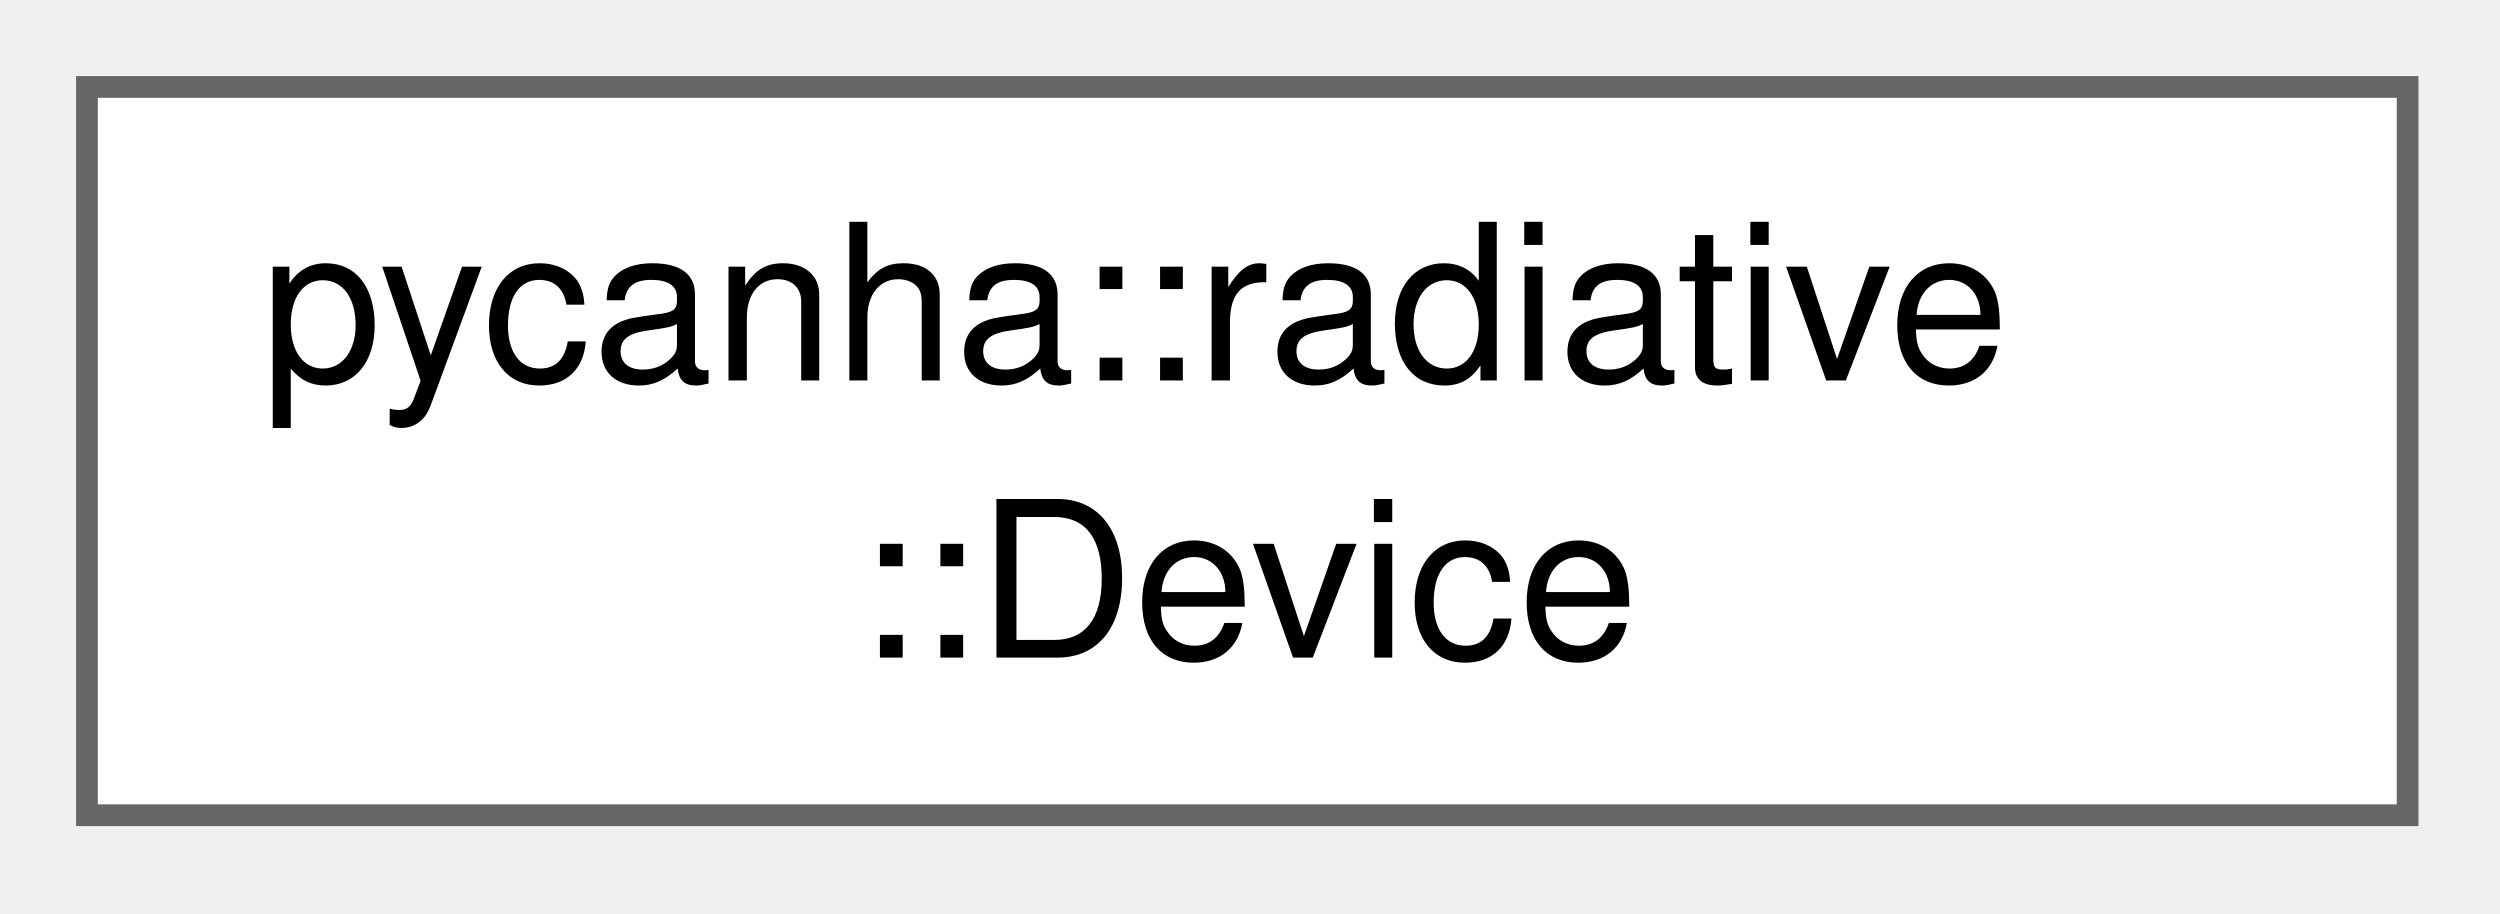
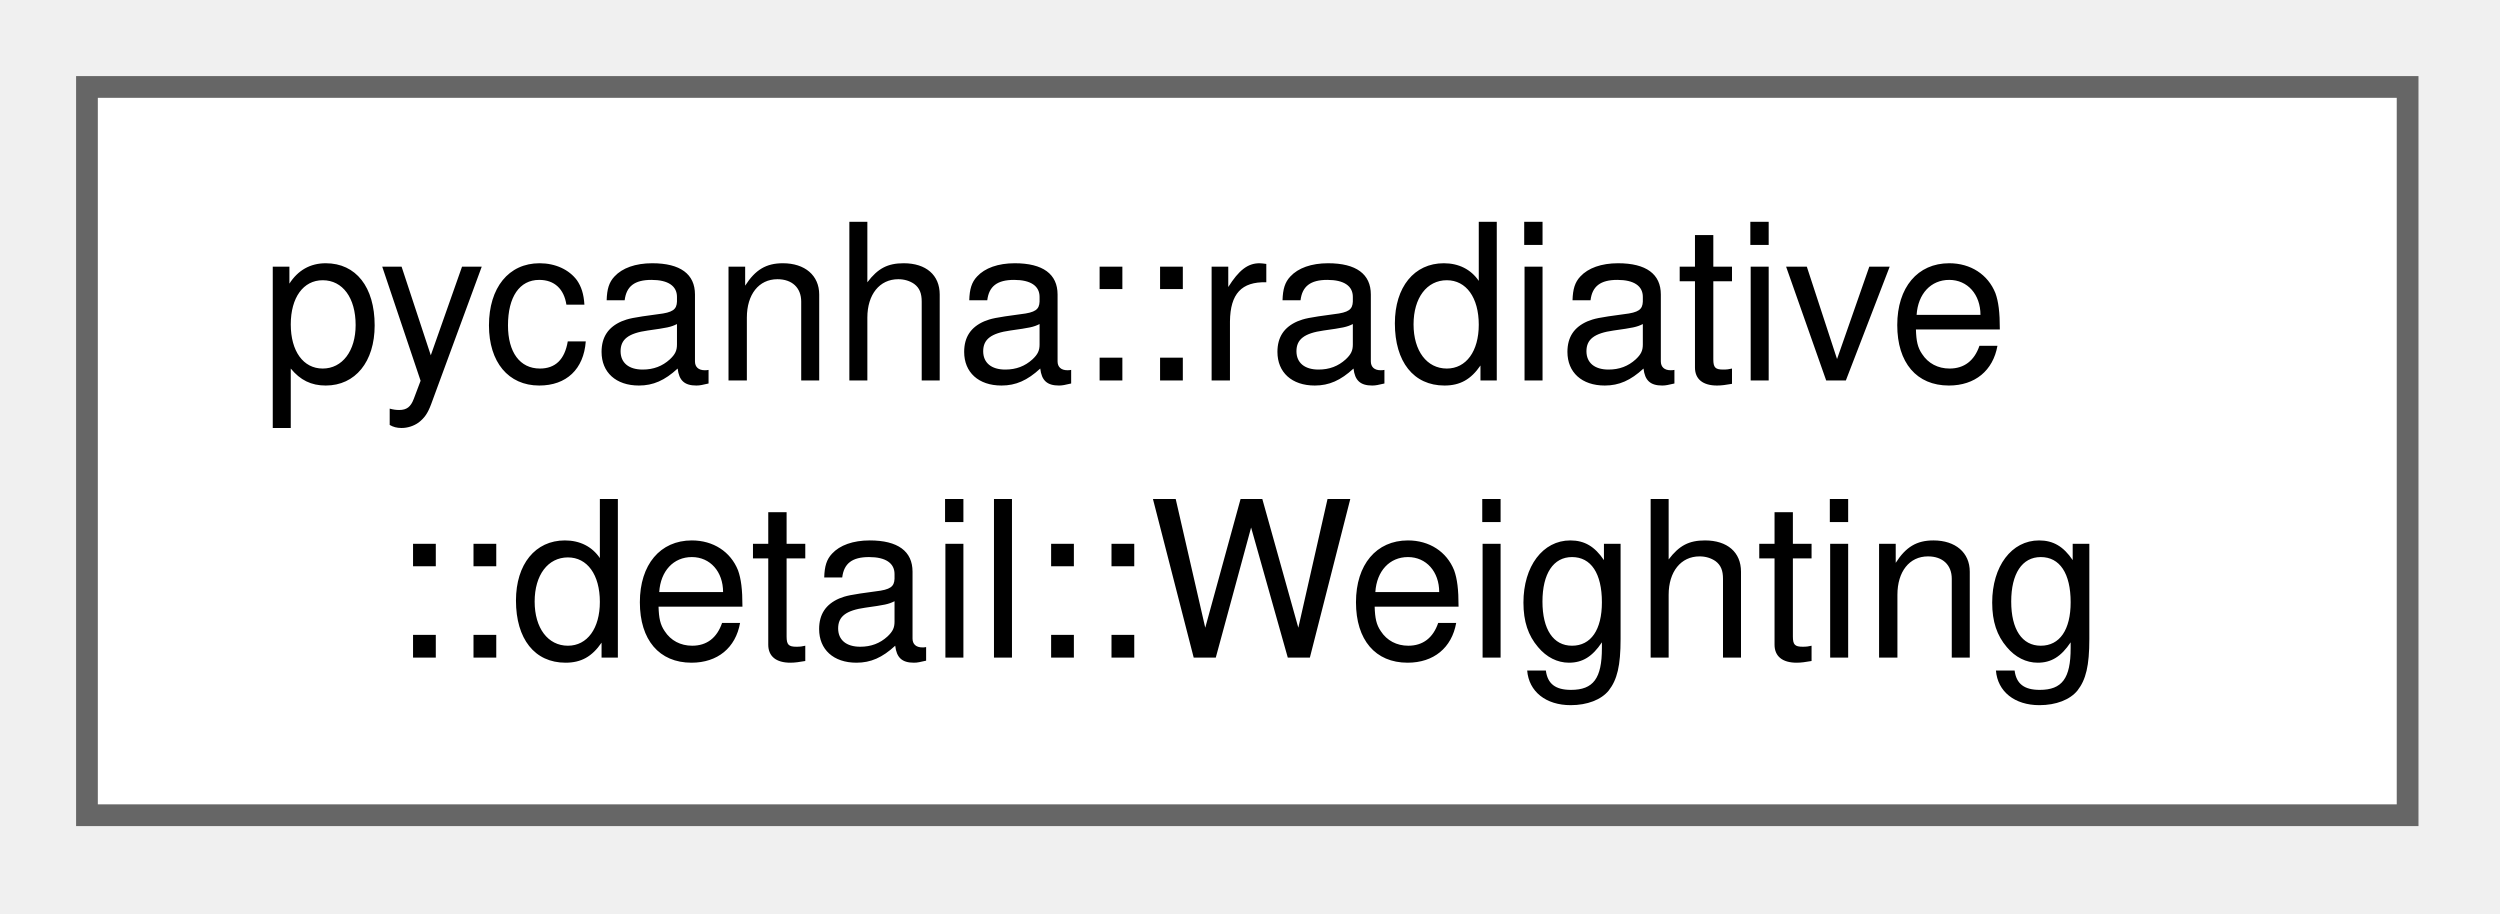
<svg xmlns="http://www.w3.org/2000/svg" xmlns:xlink="http://www.w3.org/1999/xlink" width="115pt" height="42pt" viewBox="0.00 0.00 115.00 42.00">
  <g id="graph0" class="graph" transform="scale(1 1) rotate(0) translate(4 37.5)">
    <g id="Node000000" class="node">
      <g id="a_Node000000">
-         <a xlink:href="classpycanha_1_1radiative_1_1Device.html" target="_top" xlink:title=" ">
+         <a xlink:href="classpycanha_1_1radiative_1_1detail_1_1Weighting.html" target="_top" xlink:title=" ">
          <polygon fill="white" stroke="#666666" points="106.75,-33.5 0,-33.5 0,0 106.75,0 106.75,-33.5" />
          <text xml:space="preserve" text-anchor="start" x="8" y="-20" font-family="Helvetica,sans-Serif" font-size="10.00">pycanha::radiative</text>
-           <text xml:space="preserve" text-anchor="middle" x="53.38" y="-7.25" font-family="Helvetica,sans-Serif" font-size="10.00">::Device</text>
+           <text xml:space="preserve" text-anchor="middle" x="53.38" y="-7.25" font-family="Helvetica,sans-Serif" font-size="10.00">::detail::Weighting</text>
        </a>
      </g>
    </g>
  </g>
</svg>
